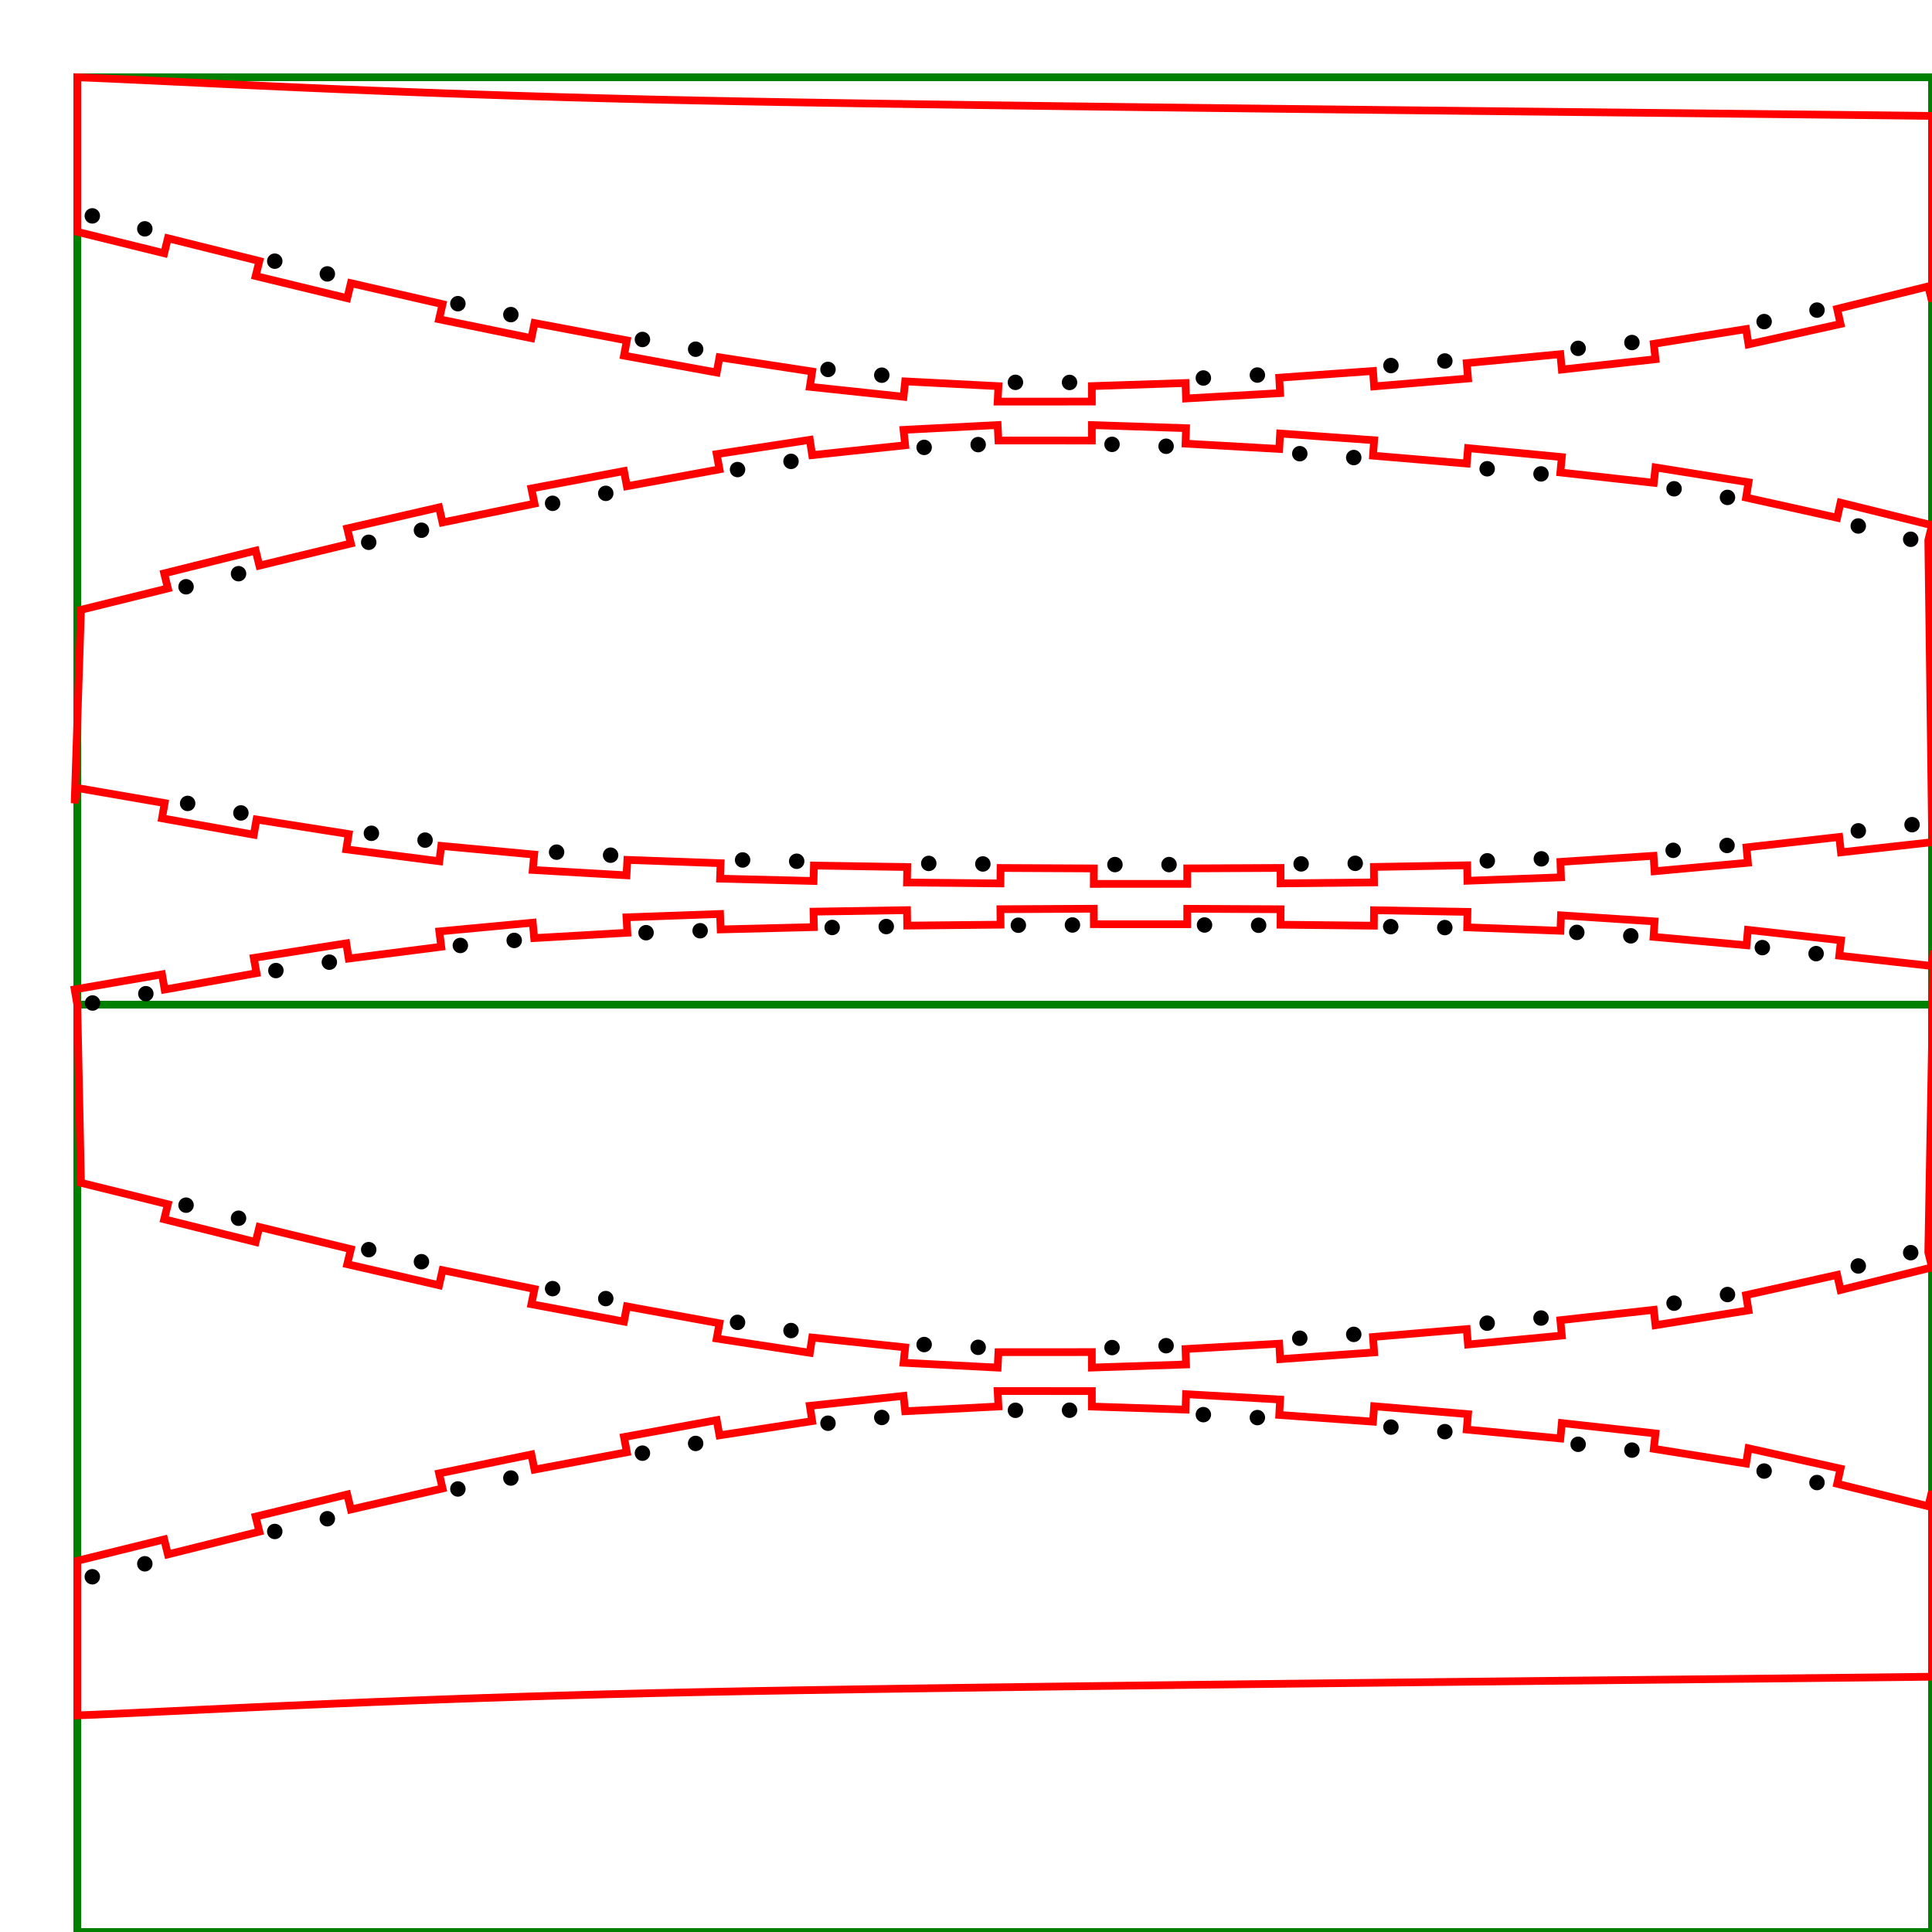
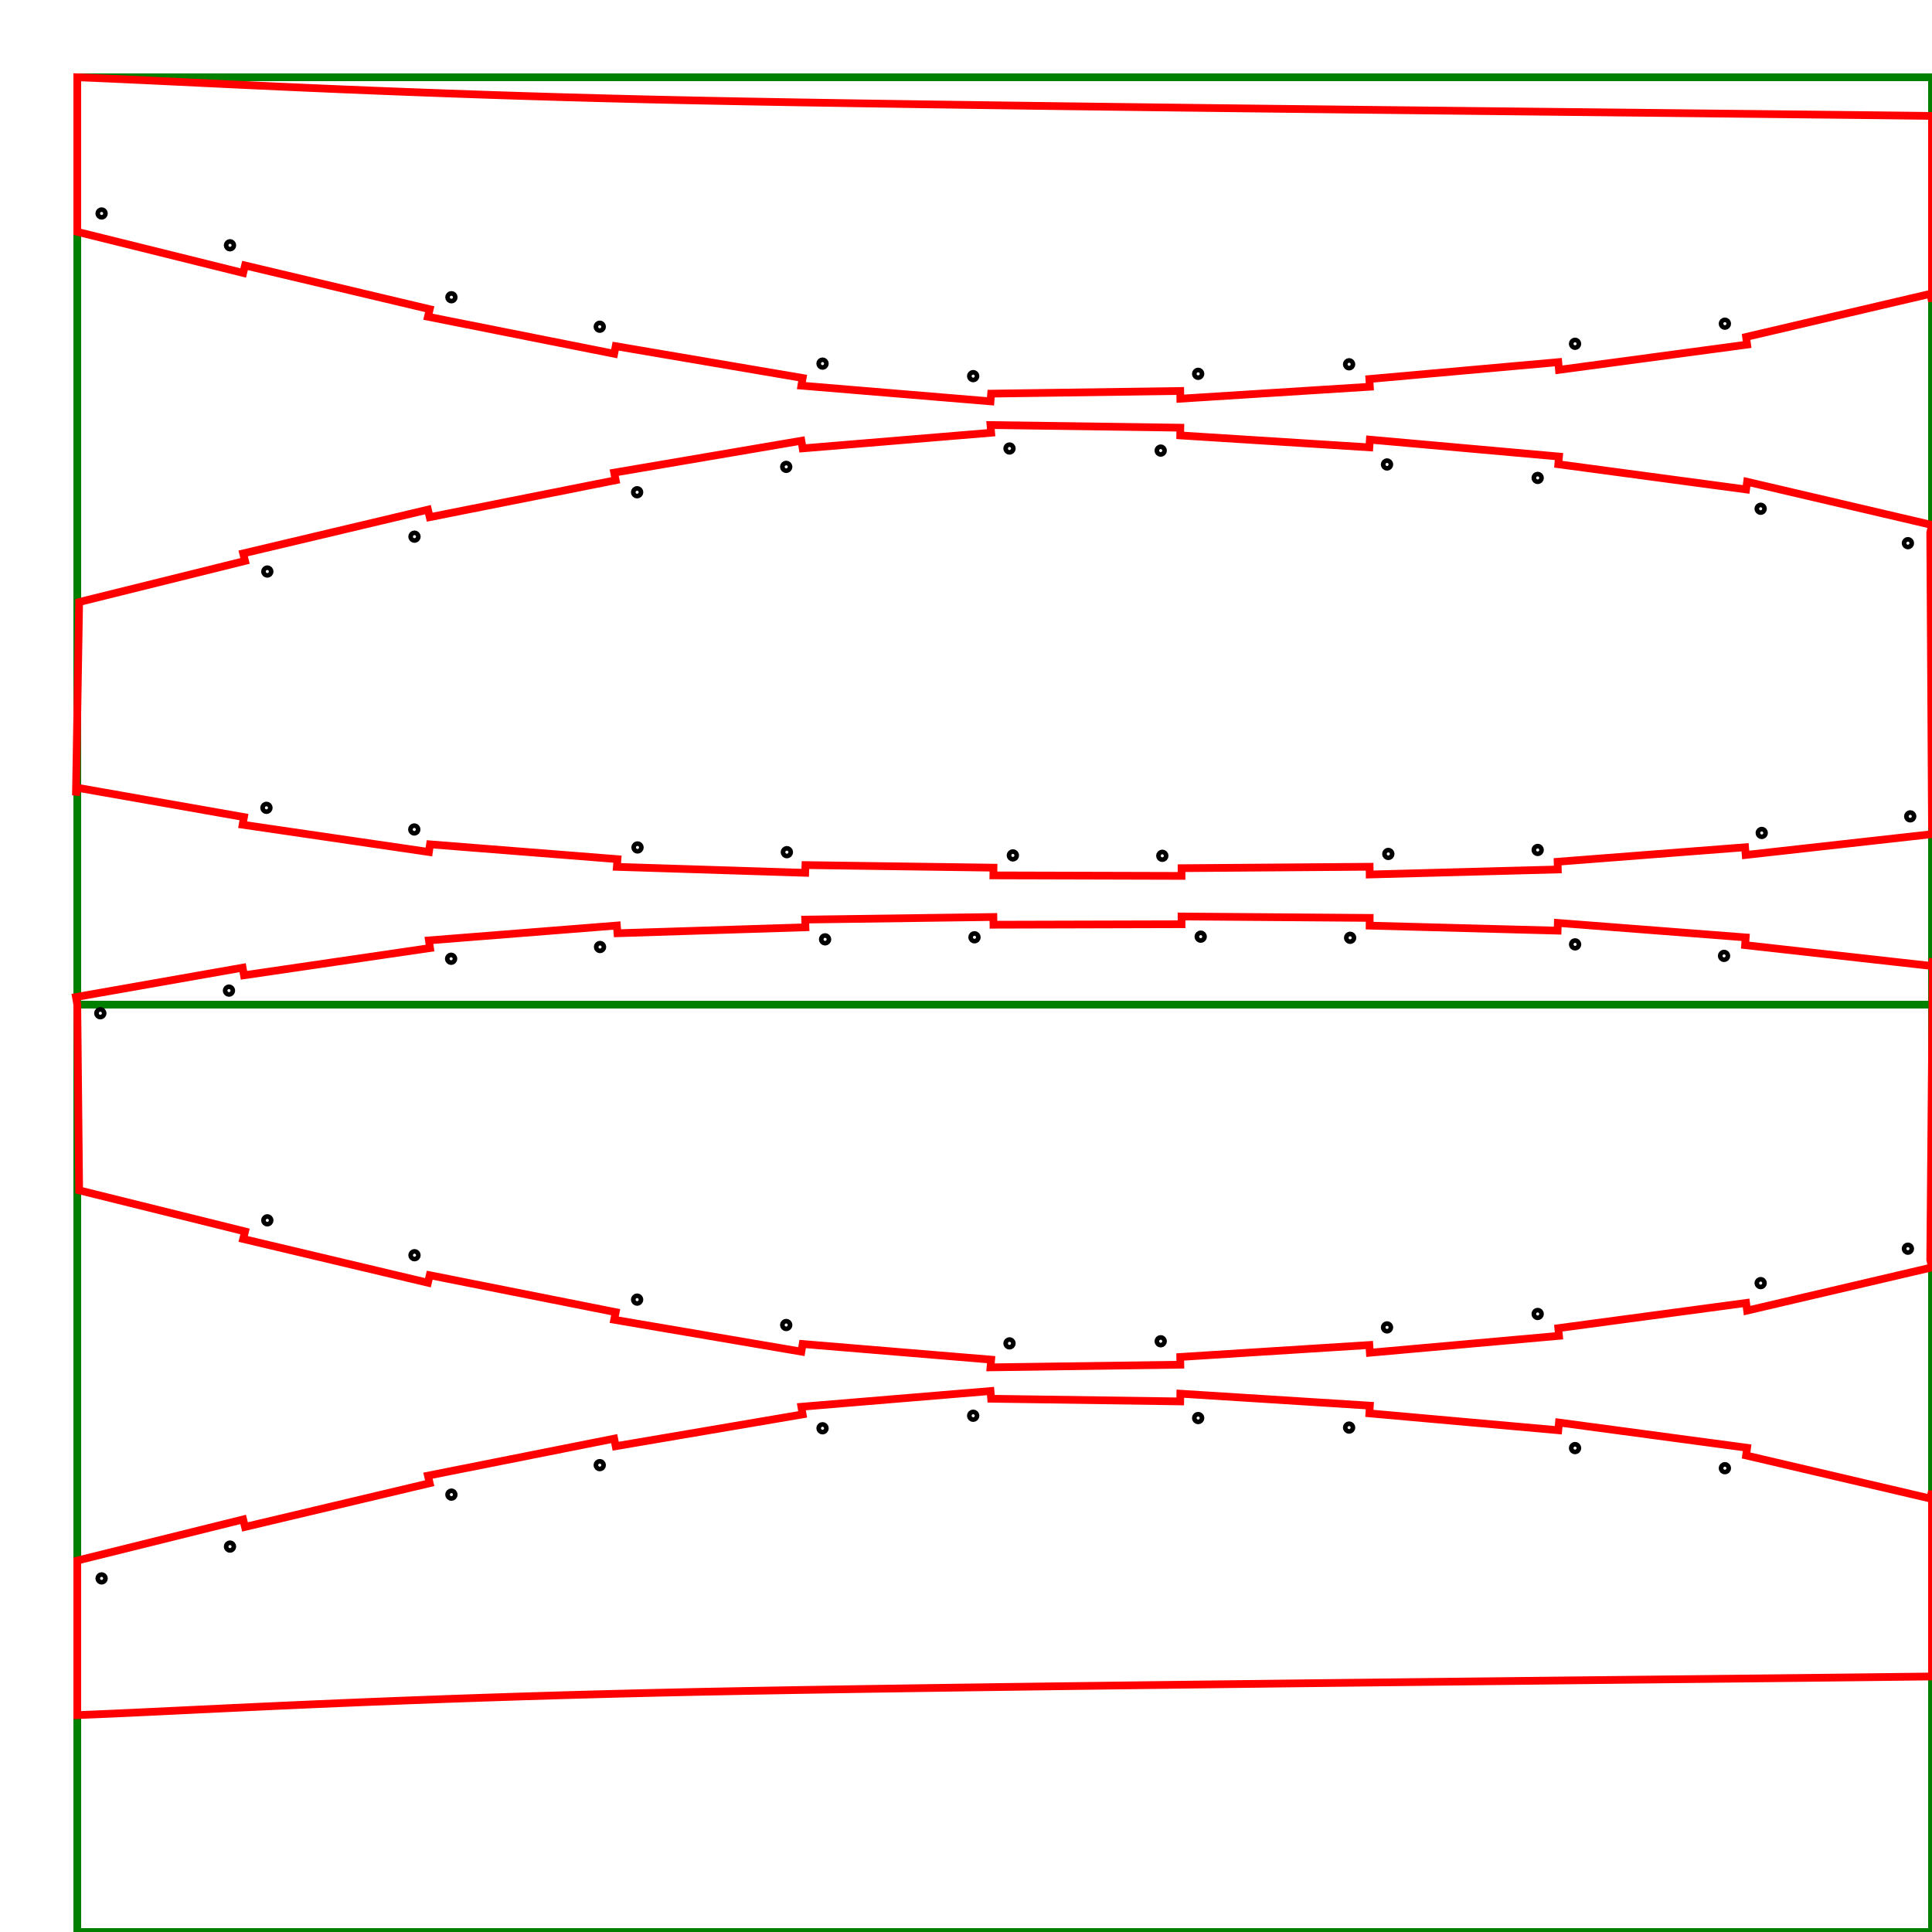
<svg xmlns="http://www.w3.org/2000/svg" viewBox="-10 -10 250 250">
  <rect fill="none" stroke="green" x="0" y="0" width="240" height="120" />
  <rect fill="none" stroke="green" x="0" y="120" width="240" height="120" />
-   <path fill="none" stroke="red" d="M 0,20 L 11.247,22.773 L 11.726,20.831 L 23.563,23.778 L 23.08,25.718 L 34.932,28.585 L 35.402,26.641 L 47.264,29.36 L 46.817,31.31 L 58.762,33.759 L 59.164,31.8 L 71.116,34.05 L 70.745,36.015 L 82.741,38.203 L 83.1,36.235 L 95.097,38.075 L 94.793,40.052 L 106.918,41.341 L 107.129,39.352 L 119.197,39.97 L 119.094,41.967 L 131.287,41.962 L 131.286,39.962 L 143.408,39.563 L 143.473,41.562 L 155.647,40.871 L 155.534,38.874 L 167.667,38.006 L 167.81,40.001 L 179.961,38.978 L 179.793,36.985 L 191.91,35.83 L 192.099,37.821 L 204.219,36.48 L 203.999,34.492 L 215.942,32.582 L 216.258,34.557 L 228.162,31.922 L 227.73,29.97 L 239.521,27.058 L 240,29 L 240,5 L 235.515,4.946 L 230.12,4.885 L 223.905,4.818 L 216.96,4.744 L 209.375,4.664 L 201.24,4.578 L 192.645,4.488 L 183.68,4.392 L 174.435,4.292 L 165,4.188 L 155.465,4.079 L 145.92,3.968 L 136.455,3.854 L 127.16,3.737 L 118.125,3.617 L 109.44,3.496 L 101.195,3.373 L 93.48,3.25 L 86.385,3.125 L 80,3 L 74.1,2.869 L 68.4,2.727 L 62.9,2.576 L 57.6,2.416 L 52.5,2.25 L 47.6,2.079 L 42.9,1.904 L 38.4,1.728 L 34.1,1.551 L 30,1.375 L 26.1,1.201 L 22.4,1.032 L 18.9,0.868 L 15.6,0.711 L 12.5,0.562 L 9.6,0.424 L 6.9,0.297 L 4.4,0.183 L 2.1,0.083 L 0,0  Z" />
+   <path fill="none" stroke="red" d="M 0,20 L 21.466,25.32 L 21.706,24.35 L 45.606,30.012 L 45.375,30.985 L 69.475,35.775 L 69.67,34.794 L 93.863,38.914 L 93.696,39.9 L 118.171,41.934 L 118.254,40.937 L 142.721,40.591 L 142.735,41.591 L 167.257,40.043 L 167.194,39.045 L 191.643,36.862 L 191.732,37.858 L 216.076,34.591 L 215.943,33.6 L 239.772,28.026 L 240,29 L 240,5 L 235.515,4.946 L 230.12,4.885 L 223.905,4.818 L 216.96,4.744 L 209.375,4.664 L 201.24,4.578 L 192.645,4.488 L 183.68,4.392 L 174.435,4.292 L 165,4.188 L 155.465,4.079 L 145.92,3.968 L 136.455,3.854 L 127.16,3.737 L 118.125,3.617 L 109.44,3.496 L 101.195,3.373 L 93.48,3.25 L 86.385,3.125 L 80,3 L 74.1,2.869 L 68.4,2.727 L 62.9,2.576 L 57.6,2.416 L 52.5,2.25 L 47.6,2.079 L 42.9,1.904 L 38.4,1.728 L 34.1,1.551 L 30,1.375 L 26.1,1.201 L 22.4,1.032 L 18.9,0.868 L 15.6,0.711 L 12.5,0.562 L 9.6,0.424 L 6.9,0.297 L 4.4,0.183 L 2.1,0.083 L 0,0  Z" />
  <g>
-     <circle fill="none" stroke="black" cx="1.944" cy="17.936" r="0.5" />
-     <circle fill="none" stroke="black" cx="25.555" cy="23.796" r="0.5" />
-     <circle fill="none" stroke="black" cx="49.25" cy="29.296" r="0.5" />
-     <circle fill="none" stroke="black" cx="73.131" cy="33.929" r="0.5" />
-     <circle fill="none" stroke="black" cx="97.142" cy="37.803" r="0.5" />
-     <circle fill="none" stroke="black" cx="121.398" cy="39.475" r="0.5" />
-     <circle fill="none" stroke="black" cx="145.714" cy="38.913" r="0.5" />
-     <circle fill="none" stroke="black" cx="169.987" cy="37.302" r="0.5" />
-     <circle fill="none" stroke="black" cx="194.211" cy="35.076" r="0.5" />
-     <circle fill="none" stroke="black" cx="218.277" cy="31.613" r="0.5" />
-     <circle fill="none" stroke="black" cx="8.74" cy="19.613" r="0.5" />
-     <circle fill="none" stroke="black" cx="32.358" cy="25.443" r="0.5" />
-     <circle fill="none" stroke="black" cx="56.106" cy="30.71" r="0.5" />
-     <circle fill="none" stroke="black" cx="80.017" cy="35.187" r="0.5" />
-     <circle fill="none" stroke="black" cx="104.102" cy="38.548" r="0.5" />
-     <circle fill="none" stroke="black" cx="128.398" cy="39.487" r="0.5" />
-     <circle fill="none" stroke="black" cx="152.704" cy="38.532" r="0.5" />
-     <circle fill="none" stroke="black" cx="176.962" cy="36.711" r="0.5" />
-     <circle fill="none" stroke="black" cx="201.17" cy="34.323" r="0.5" />
-     <circle fill="none" stroke="black" cx="225.117" cy="30.126" r="0.5" />
+     <circle fill="none" stroke="black" cx="3.148" cy="17.623" r="0.3" />
+     <circle fill="none" stroke="black" cx="19.761" cy="21.741" r="0.3" />
+     <circle fill="none" stroke="black" cx="48.412" cy="28.464" r="0.3" />
+     <circle fill="none" stroke="black" cx="67.607" cy="32.279" r="0.3" />
+     <circle fill="none" stroke="black" cx="96.435" cy="37.051" r="0.3" />
+     <circle fill="none" stroke="black" cx="115.928" cy="38.671" r="0.3" />
+     <circle fill="none" stroke="black" cx="145.041" cy="38.374" r="0.3" />
+     <circle fill="none" stroke="black" cx="164.573" cy="37.14" r="0.3" />
+     <circle fill="none" stroke="black" cx="193.811" cy="34.486" r="0.3" />
+     <circle fill="none" stroke="black" cx="213.199" cy="31.884" r="0.3" />
  </g>
-   <path fill="none" stroke="red" d="M 240,96.967 L 240.222,98.955 L 228.221,100.293 L 227.998,98.305 L 215.997,99.65 L 216.178,101.642 L 204.1,102.739 L 203.97,100.743 L 191.92,101.527 L 191.993,103.525 L 179.887,103.97 L 179.852,101.97 L 167.777,102.183 L 167.798,104.183 L 155.711,104.311 L 155.701,102.311 L 143.625,102.372 L 143.626,104.372 L 131.538,104.377 L 131.548,102.377 L 119.472,102.316 L 119.452,104.316 L 107.364,104.194 L 107.396,102.194 L 95.321,102 L 95.271,103.999 L 83.177,103.698 L 83.248,101.699 L 71.18,101.269 L 71.066,103.265 L 58.938,102.571 L 59.123,100.58 L 47.1,99.458 L 46.846,101.442 L 34.809,99.903 L 35.121,97.928 L 23.193,96.043 L 22.841,98.012 L 10.964,95.89 L 11.305,93.919 L 0,91.967 L -0.34,93.938 L 0.479,68.909 L 11.726,66.136 L 11.247,64.194 L 23.08,61.249 L 23.563,63.19 L 35.402,60.326 L 34.932,58.382 L 46.817,55.657 L 47.264,57.607 L 59.164,55.167 L 58.762,53.208 L 70.745,50.952 L 71.116,52.917 L 83.1,50.732 L 82.741,48.764 L 94.793,46.915 L 95.097,48.892 L 107.129,47.615 L 106.918,45.626 L 119.094,45 L 119.197,46.997 L 131.286,47.006 L 131.287,45.006 L 143.473,45.405 L 143.408,47.404 L 155.534,48.093 L 155.647,46.097 L 167.81,46.967 L 167.667,48.961 L 179.793,49.982 L 179.961,47.989 L 192.099,49.146 L 191.91,51.137 L 203.999,52.475 L 204.219,50.487 L 216.258,52.41 L 215.942,54.385 L 227.73,56.998 L 228.162,55.045 L 240,57.967 L 239.521,59.909  Z" />
+   <path fill="none" stroke="red" d="M 240,96.934 L 240.111,97.928 L 215.892,100.632 L 215.815,99.635 L 191.554,101.51 L 191.581,102.509 L 167.236,103.158 L 167.228,102.158 L 142.893,102.341 L 142.89,103.341 L 118.543,103.275 L 118.557,102.275 L 94.224,101.941 L 94.192,102.941 L 69.822,102.17 L 69.9,101.173 L 45.645,99.258 L 45.501,100.247 L 21.396,96.717 L 21.57,95.732 L 0,91.934 L -0.173,92.919 L 0.241,67.904 L 21.706,62.584 L 21.466,61.614 L 45.375,55.949 L 45.606,56.922 L 69.67,52.139 L 69.475,51.159 L 93.696,47.034 L 93.863,48.02 L 118.254,45.997 L 118.171,45 L 142.735,45.342 L 142.721,46.342 L 167.194,47.889 L 167.257,46.891 L 191.732,49.076 L 191.643,50.072 L 215.943,53.334 L 216.076,52.343 L 240,57.934 L 239.772,58.908  Z" />
  <g>
-     <circle fill="none" stroke="black" cx="14.076" cy="65.928" r="0.5" />
-     <circle fill="none" stroke="black" cx="37.711" cy="60.172" r="0.5" />
-     <circle fill="none" stroke="black" cx="61.507" cy="55.128" r="0.5" />
-     <circle fill="none" stroke="black" cx="85.438" cy="50.762" r="0.5" />
-     <circle fill="none" stroke="black" cx="109.584" cy="47.893" r="0.5" />
-     <circle fill="none" stroke="black" cx="133.897" cy="47.5" r="0.5" />
-     <circle fill="none" stroke="black" cx="158.192" cy="48.707" r="0.5" />
-     <circle fill="none" stroke="black" cx="182.439" cy="50.659" r="0.5" />
-     <circle fill="none" stroke="black" cx="206.625" cy="53.249" r="0.5" />
-     <circle fill="none" stroke="black" cx="230.459" cy="58.062" r="0.5" />
-     <circle fill="none" stroke="black" cx="20.868" cy="64.236" r="0.5" />
-     <circle fill="none" stroke="black" cx="44.536" cy="58.613" r="0.5" />
-     <circle fill="none" stroke="black" cx="68.387" cy="53.84" r="0.5" />
-     <circle fill="none" stroke="black" cx="92.357" cy="49.702" r="0.5" />
-     <circle fill="none" stroke="black" cx="116.574" cy="47.533" r="0.5" />
-     <circle fill="none" stroke="black" cx="140.893" cy="47.746" r="0.5" />
-     <circle fill="none" stroke="black" cx="165.174" cy="49.208" r="0.5" />
-     <circle fill="none" stroke="black" cx="189.408" cy="51.322" r="0.5" />
-     <circle fill="none" stroke="black" cx="213.536" cy="54.364" r="0.5" />
-     <circle fill="none" stroke="black" cx="237.244" cy="59.782" r="0.5" />
-     <circle fill="none" stroke="black" cx="14.282" cy="93.961" r="0.5" />
-     <circle fill="none" stroke="black" cx="38.06" cy="97.829" r="0.5" />
-     <circle fill="none" stroke="black" cx="62.024" cy="100.268" r="0.5" />
-     <circle fill="none" stroke="black" cx="86.093" cy="101.28" r="0.5" />
-     <circle fill="none" stroke="black" cx="110.182" cy="101.725" r="0.5" />
-     <circle fill="none" stroke="black" cx="134.274" cy="101.876" r="0.5" />
-     <circle fill="none" stroke="black" cx="158.366" cy="101.788" r="0.5" />
-     <circle fill="none" stroke="black" cx="182.455" cy="101.39" r="0.5" />
-     <circle fill="none" stroke="black" cx="206.506" cy="100.034" r="0.5" />
-     <circle fill="none" stroke="black" cx="230.465" cy="97.509" r="0.5" />
-     <circle fill="none" stroke="black" cx="21.173" cy="95.195" r="0.5" />
-     <circle fill="none" stroke="black" cx="45.004" cy="98.711" r="0.5" />
-     <circle fill="none" stroke="black" cx="69.012" cy="100.66" r="0.5" />
-     <circle fill="none" stroke="black" cx="93.091" cy="101.446" r="0.5" />
-     <circle fill="none" stroke="black" cx="117.181" cy="101.795" r="0.5" />
-     <circle fill="none" stroke="black" cx="141.274" cy="101.877" r="0.5" />
-     <circle fill="none" stroke="black" cx="165.366" cy="101.713" r="0.5" />
-     <circle fill="none" stroke="black" cx="189.45" cy="101.133" r="0.5" />
-     <circle fill="none" stroke="black" cx="213.478" cy="99.401" r="0.5" />
-     <circle fill="none" stroke="black" cx="237.419" cy="96.711" r="0.5" />
+     <circle fill="none" stroke="black" cx="24.59" cy="63.956" r="0.3" />
+     <circle fill="none" stroke="black" cx="43.634" cy="59.444" r="0.3" />
+     <circle fill="none" stroke="black" cx="72.443" cy="53.696" r="0.3" />
+     <circle fill="none" stroke="black" cx="91.735" cy="50.411" r="0.3" />
+     <circle fill="none" stroke="black" cx="120.629" cy="48.035" r="0.3" />
+     <circle fill="none" stroke="black" cx="140.193" cy="48.307" r="0.3" />
+     <circle fill="none" stroke="black" cx="169.481" cy="50.102" r="0.3" />
+     <circle fill="none" stroke="black" cx="188.975" cy="51.842" r="0.3" />
+     <circle fill="none" stroke="black" cx="217.828" cy="55.833" r="0.3" />
+     <circle fill="none" stroke="black" cx="236.883" cy="60.286" r="0.3" />
+     <circle fill="none" stroke="black" cx="24.478" cy="94.533" r="0.3" />
+     <circle fill="none" stroke="black" cx="43.607" cy="97.334" r="0.3" />
+     <circle fill="none" stroke="black" cx="72.494" cy="99.661" r="0.3" />
+     <circle fill="none" stroke="black" cx="91.82" cy="100.271" r="0.3" />
+     <circle fill="none" stroke="black" cx="121.065" cy="100.689" r="0.3" />
+     <circle fill="none" stroke="black" cx="140.401" cy="100.741" r="0.3" />
+     <circle fill="none" stroke="black" cx="169.647" cy="100.499" r="0.3" />
+     <circle fill="none" stroke="black" cx="188.975" cy="99.984" r="0.3" />
+     <circle fill="none" stroke="black" cx="217.967" cy="97.783" r="0.3" />
+     <circle fill="none" stroke="black" cx="237.182" cy="95.637" r="0.3" />
  </g>
-   <path fill="none" stroke="red" d="M 240.222,113.012 L 240,115 L 227.998,113.662 L 228.221,111.674 L 216.178,110.325 L 215.997,112.317 L 203.97,111.224 L 204.1,109.228 L 191.993,108.442 L 191.92,110.44 L 179.852,109.997 L 179.887,107.997 L 167.798,107.784 L 167.777,109.784 L 155.701,109.657 L 155.711,107.657 L 143.626,107.595 L 143.625,109.595 L 131.548,109.59 L 131.538,107.59 L 119.452,107.651 L 119.472,109.651 L 107.396,109.773 L 107.364,107.773 L 95.271,107.968 L 95.321,109.967 L 83.248,110.268 L 83.177,108.27 L 71.066,108.702 L 71.18,110.698 L 59.123,111.387 L 58.938,109.396 L 46.846,110.525 L 47.1,112.509 L 35.121,114.039 L 34.809,112.064 L 22.841,113.956 L 23.193,115.924 L 11.305,118.048 L 10.964,116.078 L -0.34,118.029 L 0,120 L 0.479,143.058 L 11.726,145.831 L 11.247,147.773 L 23.08,150.718 L 23.563,148.778 L 35.402,151.641 L 34.932,153.585 L 46.817,156.31 L 47.264,154.36 L 59.164,156.8 L 58.762,158.759 L 70.745,161.015 L 71.116,159.05 L 83.1,161.235 L 82.741,163.203 L 94.793,165.052 L 95.097,163.075 L 107.129,164.352 L 106.918,166.341 L 119.094,166.967 L 119.197,164.97 L 131.286,164.962 L 131.287,166.962 L 143.473,166.562 L 143.408,164.563 L 155.534,163.874 L 155.647,165.871 L 167.81,165.001 L 167.667,163.006 L 179.793,161.985 L 179.961,163.978 L 192.099,162.821 L 191.91,160.83 L 203.999,159.492 L 204.219,161.48 L 216.258,159.557 L 215.942,157.582 L 227.73,154.97 L 228.162,156.922 L 240,154 L 239.521,152.058  Z" />
+   <path fill="none" stroke="red" d="M 240.111,114.006 L 240,115 L 215.815,112.299 L 215.892,111.302 L 191.581,109.425 L 191.554,110.424 L 167.228,109.776 L 167.236,108.776 L 142.89,108.593 L 142.893,109.593 L 118.557,109.658 L 118.543,108.659 L 94.192,108.993 L 94.224,109.992 L 69.9,110.761 L 69.822,109.764 L 45.501,111.687 L 45.645,112.676 L 21.57,116.202 L 21.396,115.217 L -0.173,119.015 L 0,120 L 0.241,144.029 L 21.706,149.35 L 21.466,150.32 L 45.375,155.985 L 45.606,155.012 L 69.67,159.794 L 69.475,160.775 L 93.696,164.9 L 93.863,163.914 L 118.254,165.937 L 118.171,166.934 L 142.735,166.591 L 142.721,165.591 L 167.194,164.045 L 167.257,165.043 L 191.732,162.858 L 191.643,161.862 L 215.943,158.6 L 216.076,159.591 L 240,154 L 239.772,153.026  Z" />
  <g>
-     <circle fill="none" stroke="black" cx="1.977" cy="119.789" r="0.5" />
-     <circle fill="none" stroke="black" cx="25.701" cy="115.59" r="0.5" />
-     <circle fill="none" stroke="black" cx="49.569" cy="112.342" r="0.5" />
-     <circle fill="none" stroke="black" cx="73.6" cy="110.691" r="0.5" />
-     <circle fill="none" stroke="black" cx="97.683" cy="110.015" r="0.5" />
-     <circle fill="none" stroke="black" cx="121.774" cy="109.724" r="0.5" />
-     <circle fill="none" stroke="black" cx="145.866" cy="109.693" r="0.5" />
-     <circle fill="none" stroke="black" cx="169.958" cy="109.907" r="0.5" />
-     <circle fill="none" stroke="black" cx="194.037" cy="110.652" r="0.5" />
-     <circle fill="none" stroke="black" cx="218.046" cy="112.621" r="0.5" />
-     <circle fill="none" stroke="black" cx="8.873" cy="118.586" r="0.5" />
-     <circle fill="none" stroke="black" cx="32.616" cy="114.504" r="0.5" />
-     <circle fill="none" stroke="black" cx="56.539" cy="111.691" r="0.5" />
-     <circle fill="none" stroke="black" cx="80.596" cy="110.437" r="0.5" />
-     <circle fill="none" stroke="black" cx="104.682" cy="109.896" r="0.5" />
-     <circle fill="none" stroke="black" cx="128.774" cy="109.692" r="0.5" />
-     <circle fill="none" stroke="black" cx="152.866" cy="109.728" r="0.5" />
-     <circle fill="none" stroke="black" cx="176.957" cy="110.03" r="0.5" />
-     <circle fill="none" stroke="black" cx="201.023" cy="111.096" r="0.5" />
-     <circle fill="none" stroke="black" cx="225.003" cy="113.399" r="0.5" />
-     <circle fill="none" stroke="black" cx="14.076" cy="145.948" r="0.5" />
-     <circle fill="none" stroke="black" cx="37.711" cy="151.704" r="0.5" />
-     <circle fill="none" stroke="black" cx="61.507" cy="156.748" r="0.5" />
-     <circle fill="none" stroke="black" cx="85.438" cy="161.114" r="0.5" />
-     <circle fill="none" stroke="black" cx="109.584" cy="163.984" r="0.5" />
-     <circle fill="none" stroke="black" cx="133.897" cy="164.377" r="0.5" />
-     <circle fill="none" stroke="black" cx="158.192" cy="163.169" r="0.5" />
-     <circle fill="none" stroke="black" cx="182.439" cy="161.217" r="0.5" />
-     <circle fill="none" stroke="black" cx="206.625" cy="158.627" r="0.5" />
-     <circle fill="none" stroke="black" cx="230.459" cy="153.815" r="0.5" />
-     <circle fill="none" stroke="black" cx="20.868" cy="147.64" r="0.5" />
-     <circle fill="none" stroke="black" cx="44.536" cy="153.263" r="0.5" />
-     <circle fill="none" stroke="black" cx="68.387" cy="158.037" r="0.5" />
-     <circle fill="none" stroke="black" cx="92.357" cy="162.174" r="0.5" />
-     <circle fill="none" stroke="black" cx="116.574" cy="164.343" r="0.5" />
-     <circle fill="none" stroke="black" cx="140.893" cy="164.131" r="0.5" />
-     <circle fill="none" stroke="black" cx="165.174" cy="162.669" r="0.5" />
-     <circle fill="none" stroke="black" cx="189.408" cy="160.554" r="0.5" />
-     <circle fill="none" stroke="black" cx="213.536" cy="157.513" r="0.5" />
-     <circle fill="none" stroke="black" cx="237.244" cy="152.095" r="0.5" />
+     <circle fill="none" stroke="black" cx="2.982" cy="121.114" r="0.3" />
+     <circle fill="none" stroke="black" cx="19.628" cy="118.183" r="0.3" />
+     <circle fill="none" stroke="black" cx="48.374" cy="114.063" r="0.3" />
+     <circle fill="none" stroke="black" cx="67.644" cy="112.541" r="0.3" />
+     <circle fill="none" stroke="black" cx="96.765" cy="111.551" r="0.3" />
+     <circle fill="none" stroke="black" cx="116.099" cy="111.285" r="0.3" />
+     <circle fill="none" stroke="black" cx="145.37" cy="111.204" r="0.3" />
+     <circle fill="none" stroke="black" cx="164.706" cy="111.35" r="0.3" />
+     <circle fill="none" stroke="black" cx="193.816" cy="112.201" r="0.3" />
+     <circle fill="none" stroke="black" cx="213.091" cy="113.69" r="0.3" />
+     <circle fill="none" stroke="black" cx="24.59" cy="147.911" r="0.3" />
+     <circle fill="none" stroke="black" cx="43.634" cy="152.424" r="0.3" />
+     <circle fill="none" stroke="black" cx="72.443" cy="158.171" r="0.3" />
+     <circle fill="none" stroke="black" cx="91.735" cy="161.456" r="0.3" />
+     <circle fill="none" stroke="black" cx="120.629" cy="163.833" r="0.3" />
+     <circle fill="none" stroke="black" cx="140.193" cy="163.56" r="0.3" />
+     <circle fill="none" stroke="black" cx="169.481" cy="161.766" r="0.3" />
+     <circle fill="none" stroke="black" cx="188.975" cy="160.026" r="0.3" />
+     <circle fill="none" stroke="black" cx="217.828" cy="156.034" r="0.3" />
+     <circle fill="none" stroke="black" cx="236.883" cy="151.581" r="0.3" />
  </g>
-   <path fill="none" stroke="red" d="M 0,191.967 L 11.247,189.194 L 11.726,191.136 L 23.563,188.19 L 23.08,186.249 L 34.932,183.382 L 35.402,185.326 L 47.264,182.607 L 46.817,180.657 L 58.762,178.208 L 59.164,180.167 L 71.116,177.917 L 70.745,175.952 L 82.741,173.764 L 83.1,175.732 L 95.097,173.892 L 94.793,171.915 L 106.918,170.626 L 107.129,172.615 L 119.197,171.997 L 119.094,170 L 131.287,170.006 L 131.286,172.006 L 143.408,172.404 L 143.473,170.405 L 155.647,171.097 L 155.534,173.093 L 167.667,173.961 L 167.81,171.967 L 179.961,172.989 L 179.793,174.982 L 191.91,176.137 L 192.099,174.146 L 204.219,175.487 L 203.999,177.475 L 215.942,179.385 L 216.258,177.41 L 228.162,180.045 L 227.73,181.998 L 239.521,184.909 L 240,182.967 L 240,206.967 L 235.515,207.021 L 230.12,207.082 L 223.905,207.149 L 216.96,207.223 L 209.375,207.303 L 201.24,207.389 L 192.645,207.48 L 183.68,207.575 L 174.435,207.675 L 165,207.78 L 155.465,207.888 L 145.92,207.999 L 136.455,208.114 L 127.16,208.231 L 118.125,208.35 L 109.44,208.471 L 101.195,208.594 L 93.48,208.718 L 86.385,208.842 L 80,208.967 L 74.1,209.098 L 68.4,209.24 L 62.9,209.392 L 57.6,209.551 L 52.5,209.717 L 47.6,209.888 L 42.9,210.063 L 38.4,210.239 L 34.1,210.416 L 30,210.592 L 26.1,210.766 L 22.4,210.935 L 18.9,211.099 L 15.6,211.256 L 12.5,211.405 L 9.6,211.543 L 6.9,211.67 L 4.4,211.784 L 2.1,211.884 L 0,211.967  Z" />
+   <path fill="none" stroke="red" d="M 0,191.934 L 21.466,186.614 L 21.706,187.584 L 45.606,181.922 L 45.375,180.949 L 69.475,176.159 L 69.67,177.139 L 93.863,173.02 L 93.696,172.034 L 118.171,170 L 118.254,170.997 L 142.721,171.342 L 142.735,170.342 L 167.257,171.891 L 167.194,172.889 L 191.643,175.072 L 191.732,174.076 L 216.076,177.343 L 215.943,178.334 L 239.772,183.908 L 240,182.934 L 240,206.934 L 235.515,206.987 L 230.12,207.048 L 223.905,207.116 L 216.96,207.19 L 209.375,207.27 L 201.24,207.355 L 192.645,207.446 L 183.68,207.542 L 174.435,207.642 L 165,207.746 L 155.465,207.854 L 145.92,207.966 L 136.455,208.08 L 127.16,208.197 L 118.125,208.317 L 109.44,208.438 L 101.195,208.56 L 93.48,208.684 L 86.385,208.809 L 80,208.934 L 74.1,209.065 L 68.4,209.207 L 62.9,209.358 L 57.6,209.518 L 52.5,209.684 L 47.6,209.855 L 42.9,210.029 L 38.4,210.206 L 34.1,210.383 L 30,210.559 L 26.1,210.732 L 22.4,210.902 L 18.9,211.066 L 15.6,211.223 L 12.5,211.371 L 9.6,211.51 L 6.9,211.637 L 4.4,211.751 L 2.1,211.85 L 0,211.934  Z" />
  <g>
-     <circle fill="none" stroke="black" cx="1.944" cy="194.032" r="0.5" />
-     <circle fill="none" stroke="black" cx="25.555" cy="188.171" r="0.5" />
-     <circle fill="none" stroke="black" cx="49.25" cy="182.671" r="0.5" />
-     <circle fill="none" stroke="black" cx="73.131" cy="178.038" r="0.5" />
-     <circle fill="none" stroke="black" cx="97.142" cy="174.164" r="0.5" />
-     <circle fill="none" stroke="black" cx="121.398" cy="172.492" r="0.5" />
-     <circle fill="none" stroke="black" cx="145.714" cy="173.054" r="0.5" />
-     <circle fill="none" stroke="black" cx="169.987" cy="174.666" r="0.5" />
-     <circle fill="none" stroke="black" cx="194.211" cy="176.892" r="0.5" />
-     <circle fill="none" stroke="black" cx="218.277" cy="180.354" r="0.5" />
-     <circle fill="none" stroke="black" cx="8.74" cy="192.355" r="0.5" />
-     <circle fill="none" stroke="black" cx="32.358" cy="186.524" r="0.5" />
-     <circle fill="none" stroke="black" cx="56.106" cy="181.258" r="0.5" />
-     <circle fill="none" stroke="black" cx="80.017" cy="176.78" r="0.5" />
-     <circle fill="none" stroke="black" cx="104.102" cy="173.419" r="0.5" />
-     <circle fill="none" stroke="black" cx="128.398" cy="172.481" r="0.5" />
-     <circle fill="none" stroke="black" cx="152.704" cy="173.435" r="0.5" />
-     <circle fill="none" stroke="black" cx="176.962" cy="175.256" r="0.5" />
-     <circle fill="none" stroke="black" cx="201.17" cy="177.644" r="0.5" />
-     <circle fill="none" stroke="black" cx="225.117" cy="181.841" r="0.5" />
+     <circle fill="none" stroke="black" cx="3.148" cy="194.244" r="0.3" />
+     <circle fill="none" stroke="black" cx="19.761" cy="190.127" r="0.3" />
+     <circle fill="none" stroke="black" cx="48.412" cy="183.404" r="0.3" />
+     <circle fill="none" stroke="black" cx="67.607" cy="179.588" r="0.3" />
+     <circle fill="none" stroke="black" cx="96.435" cy="174.817" r="0.3" />
+     <circle fill="none" stroke="black" cx="115.928" cy="173.197" r="0.3" />
+     <circle fill="none" stroke="black" cx="145.041" cy="173.494" r="0.3" />
+     <circle fill="none" stroke="black" cx="164.573" cy="174.728" r="0.3" />
+     <circle fill="none" stroke="black" cx="193.811" cy="177.382" r="0.3" />
+     <circle fill="none" stroke="black" cx="213.199" cy="179.984" r="0.3" />
  </g>
</svg>
